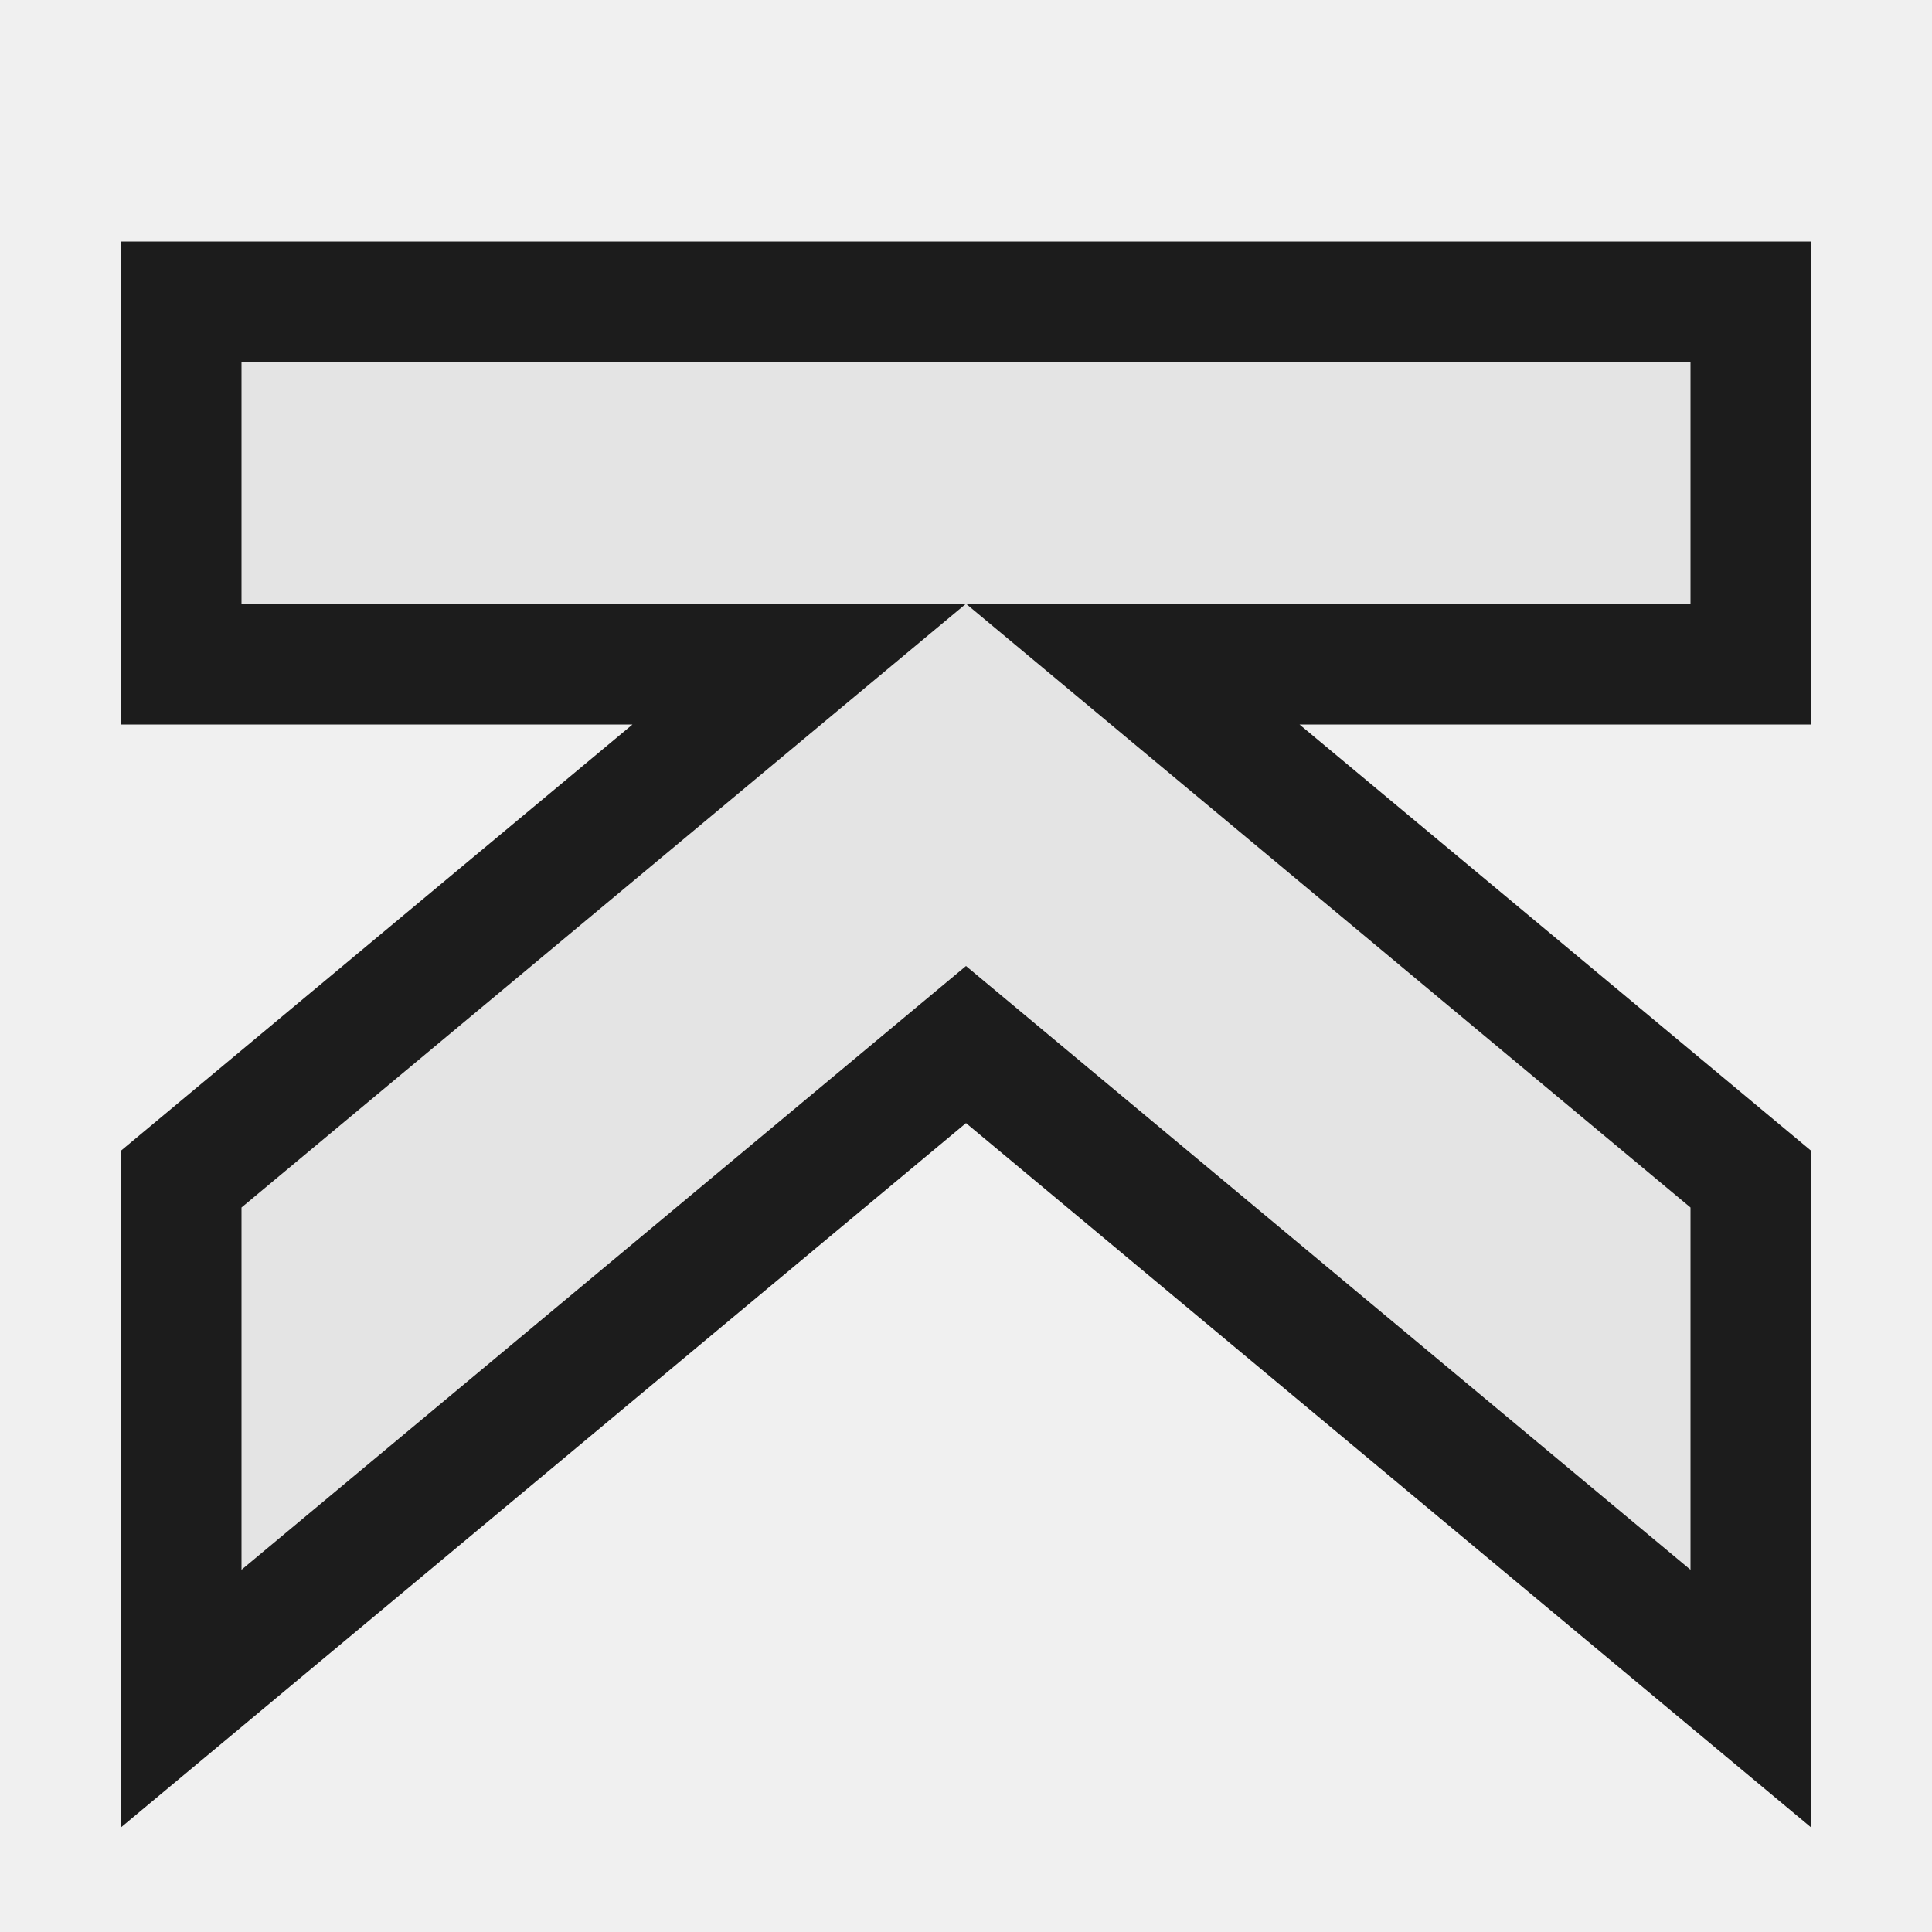
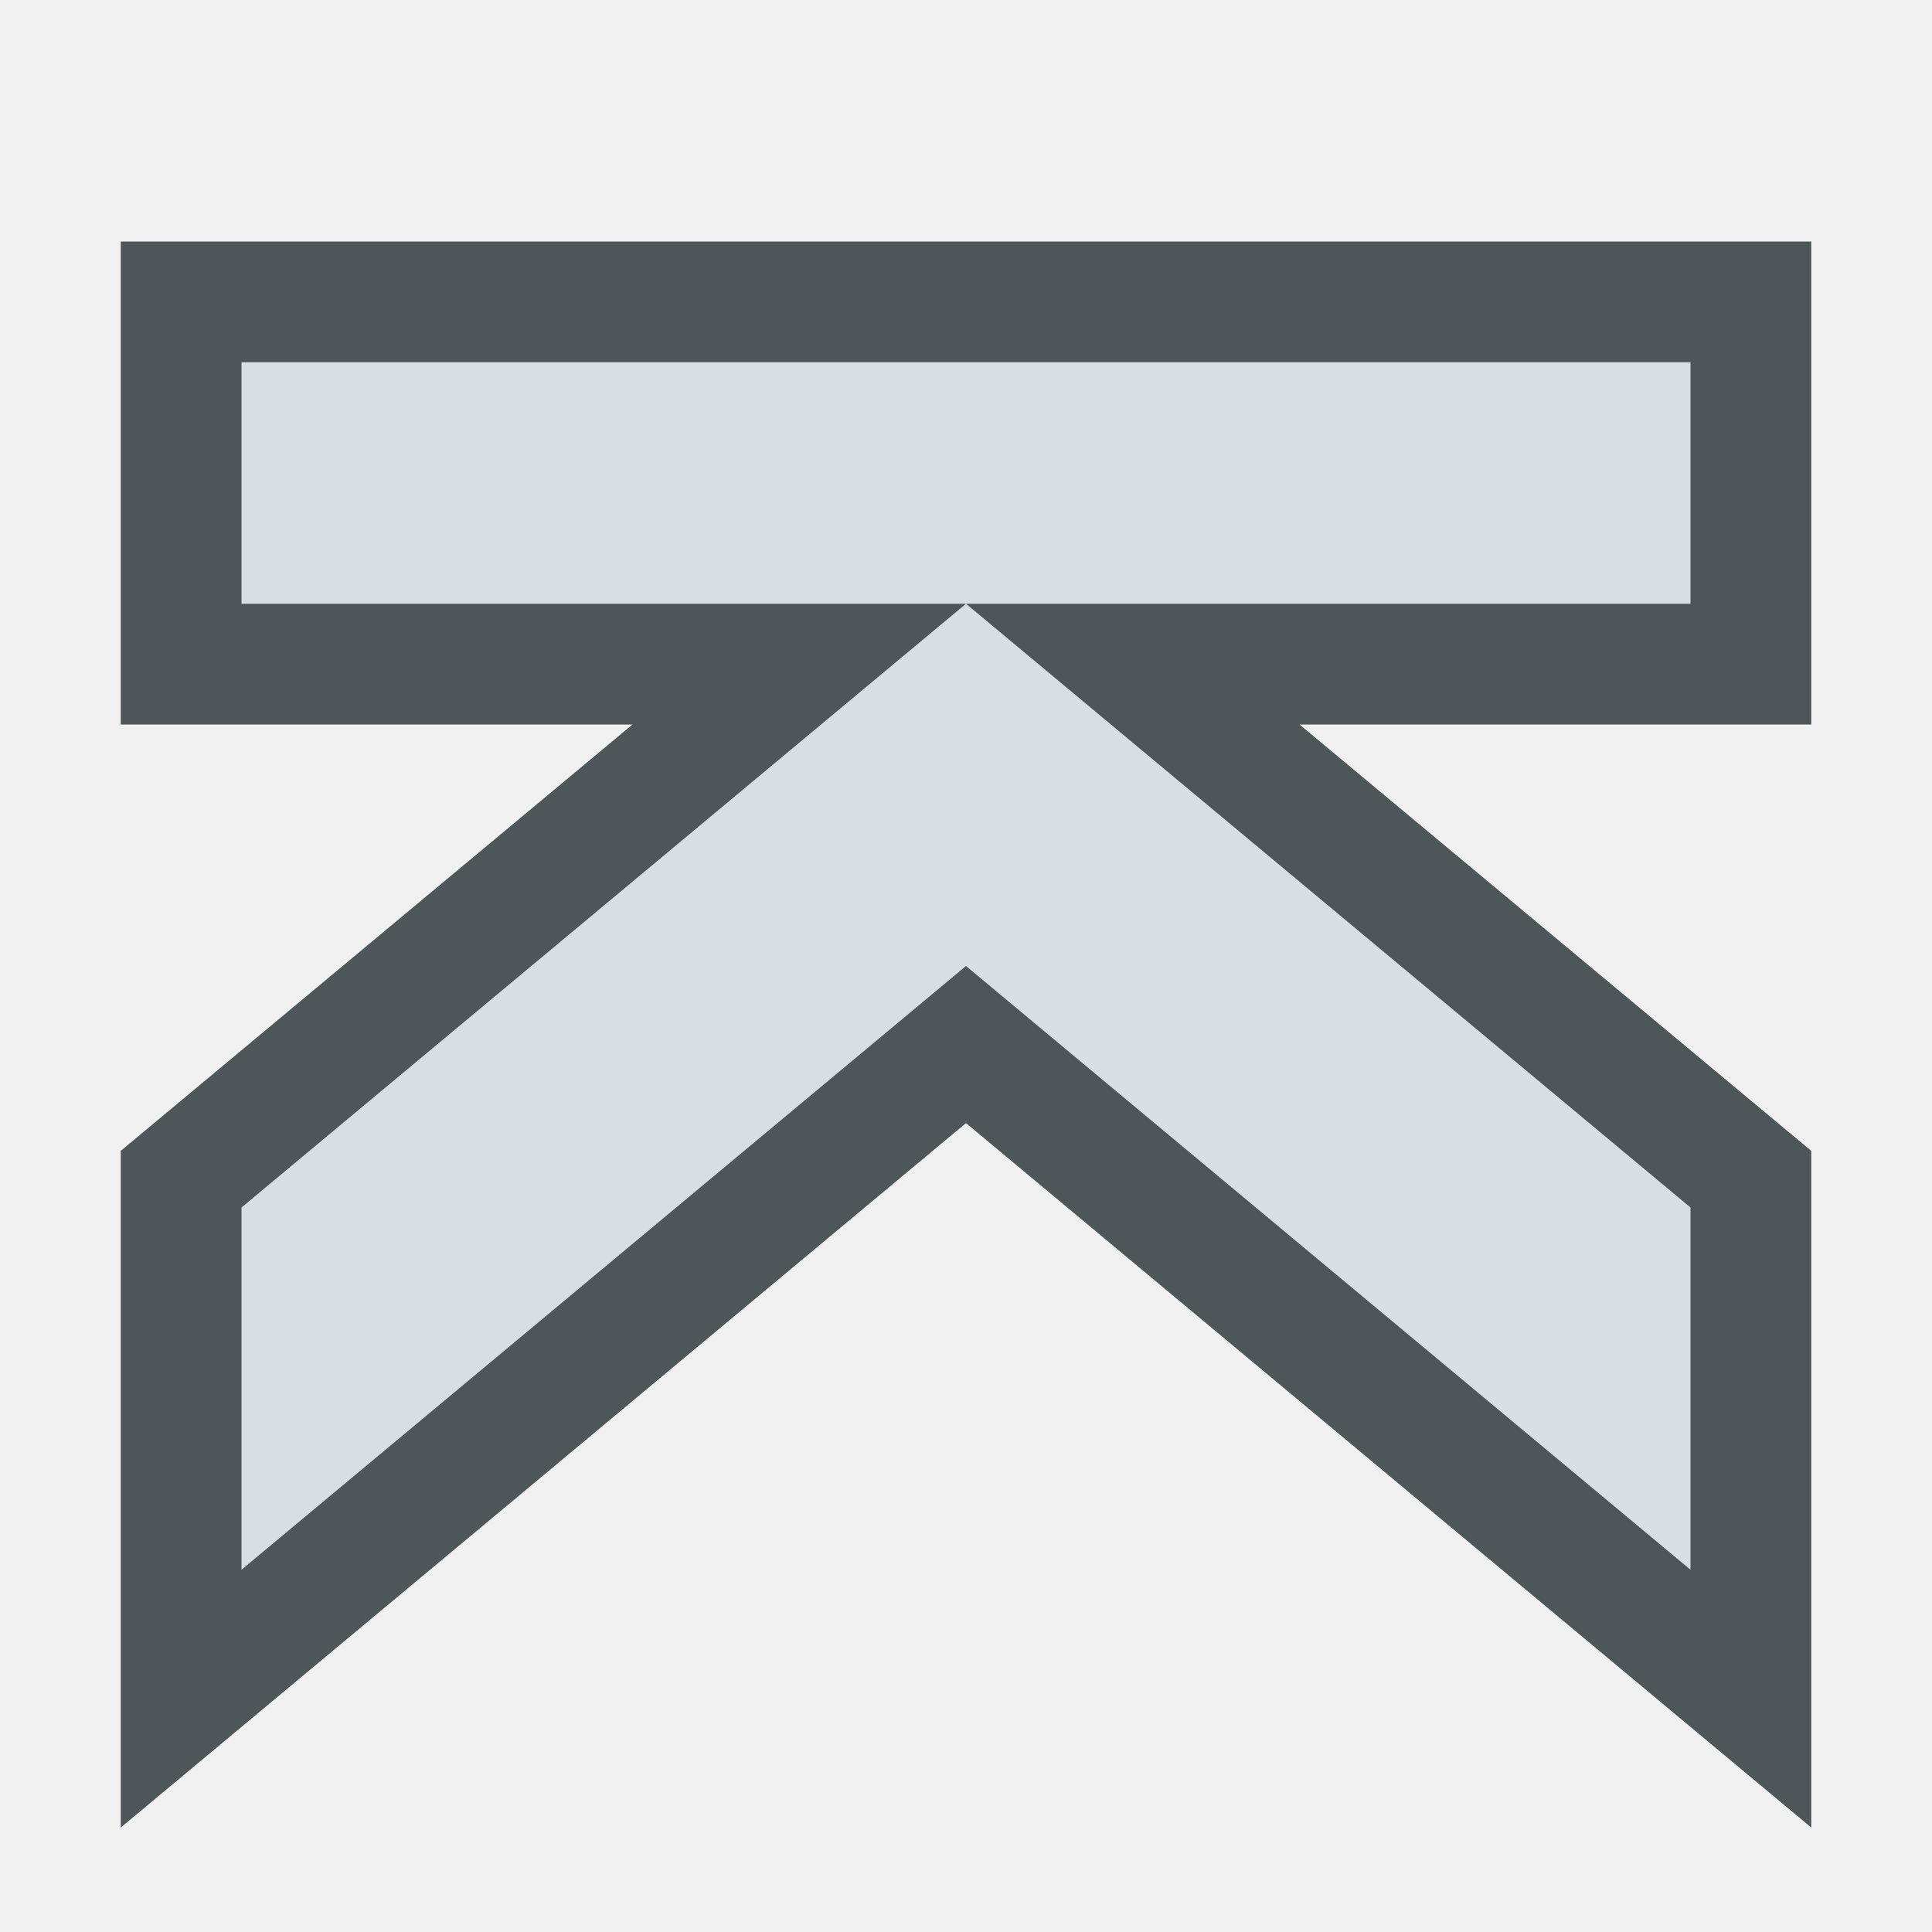
<svg xmlns="http://www.w3.org/2000/svg" version="1.1" viewBox="0 0 16 16">
-   <path style="opacity:.88" d="M 15,2 H 1 V 6 H 5.238 L 1,9.531 v 5.604 L 8,9.301 15,15.135 V 13 9.531 L 10.762,6 H 15 V 5 Z" />
-   <path style="fill:#fff;opacity:.88" d="M 14,13 8,8 2,13 v -3 l 6,-5 6,5 z M 14,5 H 2 V 3 h 12 z" />
+   <path style="fill:#4d575a" d="M 15,2 H 1 V 6 H 5.238 L 1,9.531 v 5.604 L 8,9.301 15,15.135 V 13 9.531 L 10.762,6 H 15 V 5 Z" />
+   <path style="fill:#d6dfe2" d="M 14,13 8,8 2,13 v -3 l 6,-5 6,5 z M 14,5 H 2 V 3 h 12 z" />
</svg>
